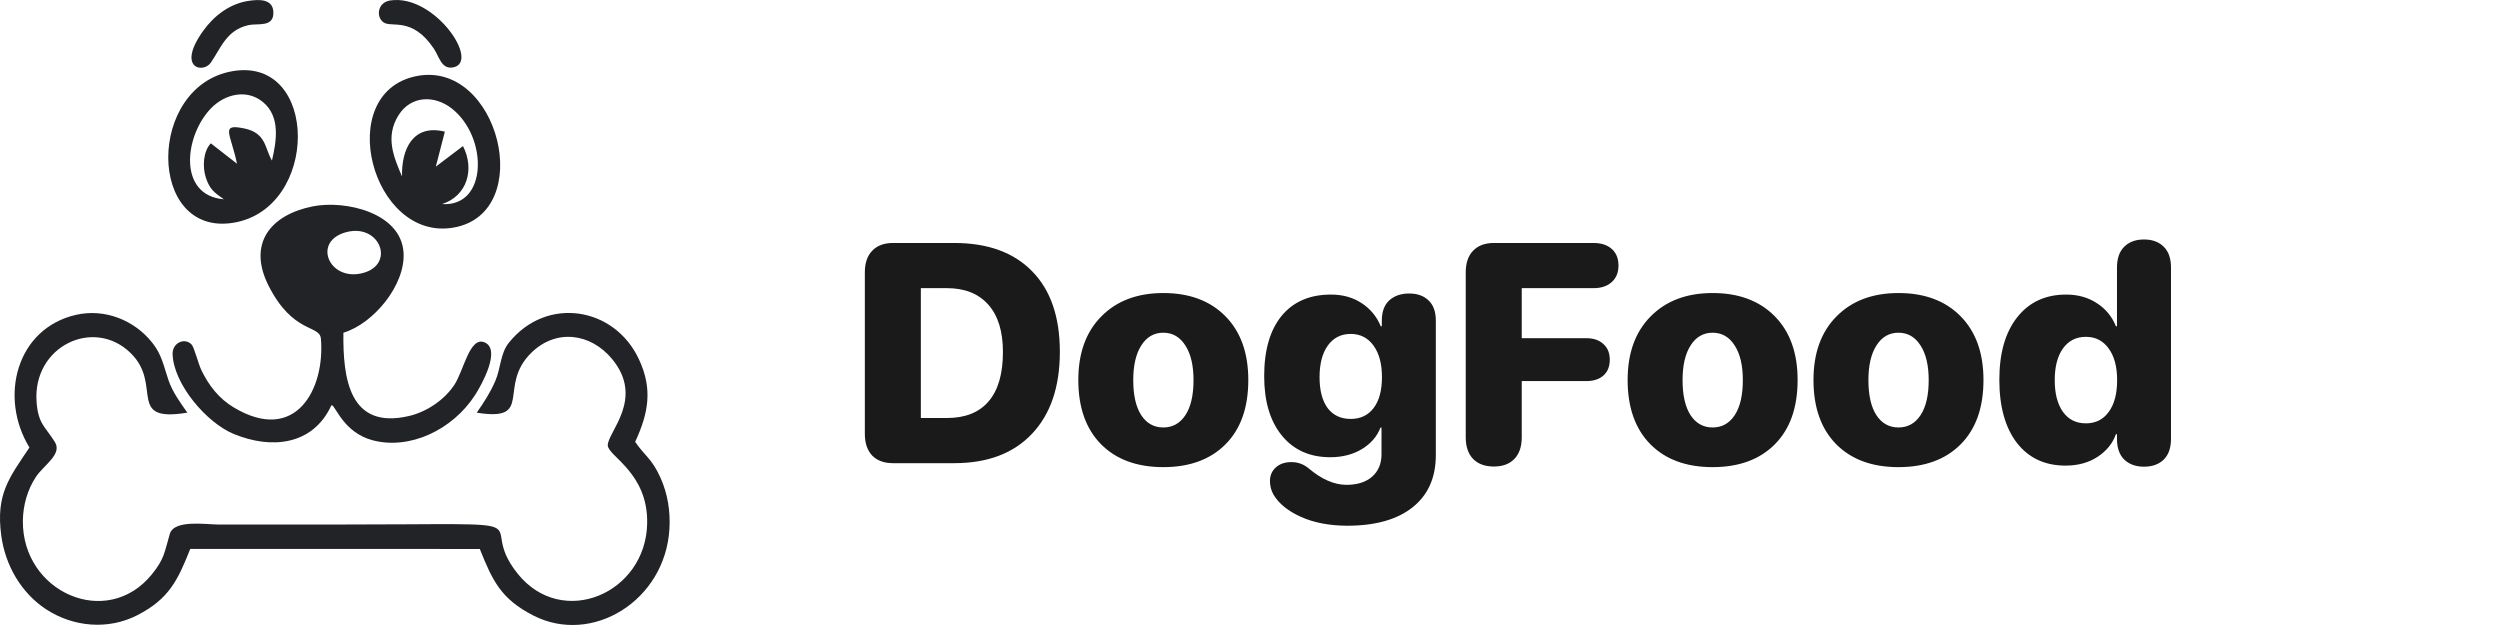
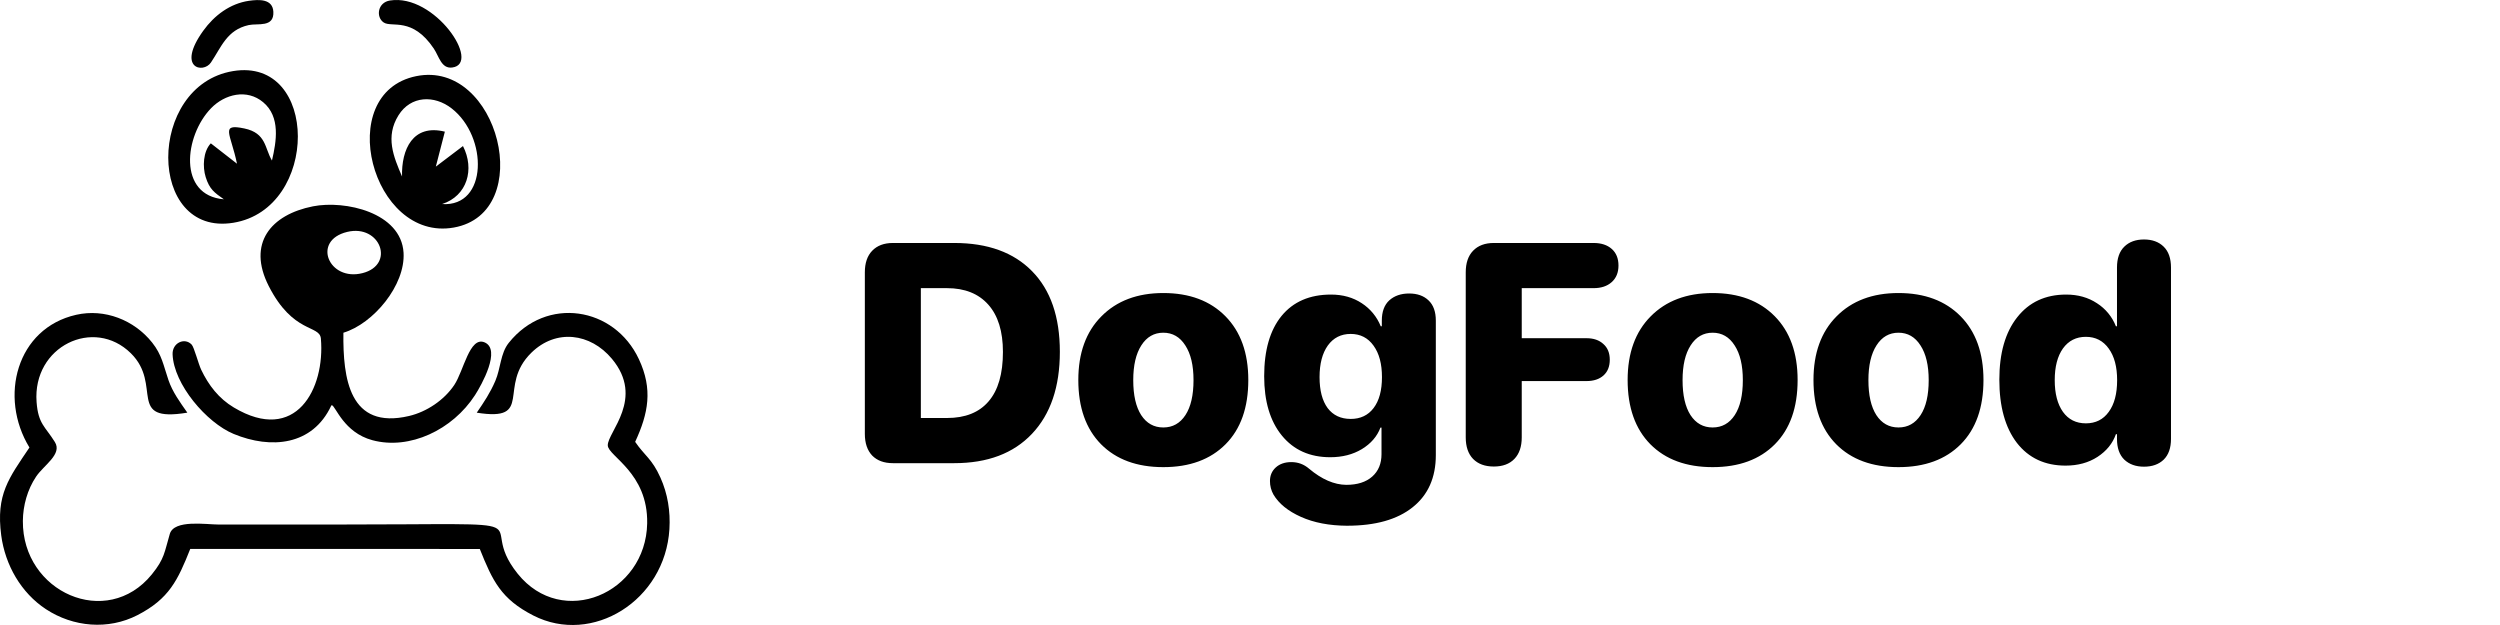
- <svg xmlns="http://www.w3.org/2000/svg" width="224" height="56" fill="none">
-   <path fill-rule="evenodd" clip-rule="evenodd" d="M2.638 40.097c-1.84 2.74-3.016 4.195-2.527 7.88.352 2.646 1.775 5.14 4.005 6.605 2.442 1.606 5.58 1.884 8.204.532 2.83-1.46 3.606-3.115 4.726-5.93l25.944.004c1.147 2.867 1.907 4.483 4.797 5.962 5.271 2.697 11.807-1.331 12.193-7.744.096-1.592-.152-3.16-.806-4.615-.762-1.697-1.392-1.926-2.263-3.2 1.187-2.573 1.596-4.71.332-7.412-2.2-4.704-8.293-5.68-11.66-1.456-.754.945-.718 2.282-1.201 3.404-.464 1.079-1.01 1.895-1.665 2.849 5.193.828 1.806-2.361 4.901-5.38 2.209-2.153 5.282-1.755 7.207.55 2.974 3.562-.398 6.581-.368 7.76.024.97 3.614 2.446 3.53 6.988-.117 6.288-7.613 9.479-11.601 4.513-4.132-5.145 4.25-4.408-16.474-4.408H19.599c-1.113 0-3.996-.471-4.384.839-.485 1.636-.46 2.21-1.612 3.628-4.03 4.963-11.61 1.595-11.554-4.79.012-1.388.41-2.814 1.183-3.967.703-1.048 2.365-2.009 1.687-3.1-.877-1.41-1.493-1.61-1.641-3.582-.376-5.009 5.138-7.638 8.447-4.375 2.887 2.847-.463 6.235 5.061 5.322-.66-.938-1.33-1.857-1.694-2.923-.448-1.31-.582-2.257-1.46-3.358-1.615-2.024-4.255-3.062-6.802-2.488-5.343 1.205-6.96 7.36-4.192 11.892Z" fill="#222327" />
-   <path fill-rule="evenodd" clip-rule="evenodd" d="M31.113 20.778c2.955-.71 4.331 2.939 1.368 3.694-3.025.77-4.575-2.925-1.368-3.694Zm-1.436 15.57.057-.047c.355.118 1.074 2.45 3.629 3.14 3.334.901 7.19-.925 9.2-4.041.576-.894 2.374-4.094.848-4.727-1.335-.553-1.863 2.555-2.707 3.82-.906 1.357-2.478 2.409-4.051 2.779-5.36 1.262-5.933-3.37-5.884-7.46 2.673-.801 5.566-4.253 5.39-7.169-.218-3.61-5.248-4.722-8.114-4.157-3.778.746-5.913 3.314-3.97 7.137 2.19 4.304 4.568 3.462 4.676 4.714.39 4.5-2.242 9.497-7.803 6.172-1.339-.801-2.254-1.98-2.921-3.38-.248-.52-.633-2.017-.852-2.252-.629-.671-1.747-.158-1.711.862.095 2.693 3.05 6.142 5.475 7.143 3.34 1.38 7.065 1.05 8.738-2.533ZM36.023 15.816c-.769-1.787-1.513-3.565-.319-5.484 1.1-1.767 3.207-1.83 4.765-.617 3.262 2.537 3.258 8.844-.86 8.569 2.257-.734 2.936-3.114 1.874-5.198L39.05 14.93l.809-3.133c-2.867-.712-3.903 1.59-3.836 4.018Zm1.27-8.993c-7.47 1.52-3.982 14.869 3.364 13.566 7.44-1.32 4.027-15.07-3.364-13.566ZM21.235 14.669l-2.346-1.826c-.689.723-.748 2.098-.46 3.021.343 1.099.78 1.394 1.63 1.993-4.148-.343-3.544-5.691-1.147-8.16 1.23-1.266 3.21-1.76 4.668-.537 1.567 1.312 1.187 3.522.787 5.225-.655-1.09-.491-2.46-2.474-2.875-2.207-.461-1.22.438-.658 3.159ZM20.88 6.37c-7.76 1.284-7.727 14.85.025 13.59 7.732-1.258 7.697-14.867-.025-13.59ZM34.938.046c-1.114.18-1.272 1.493-.557 1.969.725.482 2.558-.535 4.487 2.336.474.706.674 1.82 1.645 1.699 2.663-.332-1.566-6.65-5.575-6.004ZM22.32.07c-1.714.247-3.12 1.312-4.112 2.69-2.42 3.369.005 3.86.691 2.842.937-1.39 1.431-2.925 3.384-3.355.81-.178 2.282.246 2.21-1.19-.06-1.182-1.317-1.11-2.174-.986Z" fill="#222327" />
-   <path d="M80.006 41.5c-.793 0-1.413-.228-1.86-.684-.437-.464-.656-1.112-.656-1.941V24.396c0-.829.219-1.472.657-1.927.446-.465 1.066-.698 1.859-.698h5.496c2.999 0 5.323.844 6.973 2.53 1.659 1.686 2.488 4.092 2.488 7.219 0 3.144-.834 5.596-2.502 7.355-1.659 1.75-3.979 2.625-6.959 2.625h-5.496Zm2.502-4.047h2.338c1.64 0 2.885-.497 3.732-1.49.857-.994 1.285-2.47 1.285-4.43 0-1.84-.437-3.254-1.312-4.238-.875-.985-2.11-1.477-3.705-1.477h-2.338v11.635Zm27.303 2.352c-1.359 1.367-3.218 2.05-5.579 2.05-2.36 0-4.22-.683-5.578-2.05-1.358-1.377-2.037-3.295-2.037-5.756 0-2.415.688-4.316 2.065-5.701 1.376-1.395 3.226-2.092 5.55-2.092 2.343 0 4.198.693 5.565 2.078 1.367 1.385 2.051 3.29 2.051 5.715 0 2.47-.679 4.389-2.037 5.756Zm-7.561-2.612c.483.739 1.144 1.108 1.982 1.108.839 0 1.5-.37 1.983-1.108.483-.738.724-1.782.724-3.13 0-1.331-.246-2.37-.738-3.118-.483-.756-1.139-1.134-1.969-1.134-.829 0-1.485.378-1.968 1.134-.483.748-.725 1.787-.725 3.117 0 1.35.237 2.393.711 3.131Zm18.443 9.913c-1.595-.01-2.971-.274-4.129-.794-1.157-.519-1.977-1.184-2.46-1.996a2.443 2.443 0 0 1-.315-1.216c0-.493.173-.898.52-1.217.355-.32.82-.479 1.394-.479.602 0 1.13.196 1.586.588 1.139.957 2.251 1.44 3.336 1.45.993 0 1.768-.247 2.324-.739.556-.492.834-1.162.834-2.01v-2.378h-.095c-.301.792-.857 1.435-1.668 1.927-.803.483-1.746.725-2.831.725-1.832 0-3.276-.647-4.334-1.942-1.057-1.294-1.585-3.067-1.585-5.318 0-2.324.519-4.124 1.558-5.4 1.048-1.276 2.525-1.914 4.43-1.914 1.057 0 1.978.26 2.762.779a4.42 4.42 0 0 1 1.695 2.064h.096v-.506c0-.802.223-1.408.669-1.818.456-.41 1.049-.615 1.778-.615.729 0 1.308.205 1.736.615.438.41.656 1.016.656 1.819v12.044c0 2.015-.692 3.573-2.078 4.676-1.376 1.103-3.336 1.654-5.879 1.654Zm.328-9.57c.875 0 1.559-.324 2.051-.971.502-.657.752-1.582.752-2.776 0-1.185-.25-2.124-.752-2.816-.501-.702-1.185-1.053-2.051-1.053-.865 0-1.549.346-2.05 1.039-.492.693-.739 1.636-.739 2.83 0 1.194.242 2.12.725 2.776.492.647 1.18.97 2.064.97Zm14.67 3.581c-.437.456-1.052.684-1.845.684-.793 0-1.413-.228-1.86-.684-.437-.456-.656-1.098-.656-1.927V24.397c0-.83.219-1.473.656-1.928.447-.465 1.067-.698 1.86-.698h8.941c.684 0 1.226.178 1.627.534.401.355.602.852.602 1.49 0 .629-.205 1.126-.616 1.49-.401.356-.938.533-1.613.533h-6.439v4.485h5.797c.638 0 1.143.173 1.517.52.383.337.574.806.574 1.407 0 .602-.187 1.071-.56 1.409-.374.337-.884.505-1.531.505h-5.797v5.046c0 .829-.219 1.471-.657 1.927Zm23.338-1.312c-1.358 1.367-3.217 2.05-5.578 2.05s-4.22-.683-5.578-2.05c-1.358-1.377-2.037-3.295-2.037-5.756 0-2.415.688-4.316 2.064-5.701 1.377-1.395 3.227-2.092 5.551-2.092 2.343 0 4.197.693 5.565 2.078 1.367 1.385 2.05 3.29 2.05 5.715 0 2.47-.679 4.389-2.037 5.756Zm-7.56-2.612c.483.739 1.144 1.108 1.982 1.108.839 0 1.5-.37 1.983-1.108.483-.738.724-1.782.724-3.13 0-1.331-.246-2.37-.738-3.118-.483-.756-1.139-1.134-1.969-1.134-.829 0-1.486.378-1.969 1.134-.483.748-.724 1.787-.724 3.117 0 1.35.237 2.393.711 3.131Zm24.213 2.612c-1.358 1.367-3.218 2.05-5.578 2.05-2.361 0-4.221-.683-5.579-2.05-1.358-1.377-2.037-3.295-2.037-5.756 0-2.415.688-4.316 2.065-5.701 1.376-1.395 3.226-2.092 5.551-2.092 2.342 0 4.197.693 5.564 2.078 1.367 1.385 2.051 3.29 2.051 5.715 0 2.47-.679 4.389-2.037 5.756Zm-7.561-2.612c.483.739 1.144 1.108 1.983 1.108.838 0 1.499-.37 1.982-1.108.483-.738.725-1.782.725-3.13 0-1.331-.247-2.37-.739-3.118-.483-.756-1.139-1.134-1.968-1.134-.83 0-1.486.378-1.969 1.134-.483.748-.725 1.787-.725 3.117 0 1.35.237 2.393.711 3.131Zm16.953 4.526c-1.85 0-3.304-.68-4.361-2.037-1.048-1.367-1.572-3.254-1.572-5.66 0-2.38.533-4.243 1.599-5.592 1.067-1.358 2.53-2.037 4.389-2.037 1.057 0 1.978.26 2.762.779a4.305 4.305 0 0 1 1.695 2.064h.096v-5.263c0-.82.218-1.445.656-1.873.437-.429 1.025-.643 1.764-.643.738 0 1.326.214 1.763.643.438.428.656 1.052.656 1.873v15.353c0 .811-.218 1.431-.656 1.86-.437.419-1.025.629-1.763.629-.73 0-1.317-.21-1.764-.63-.438-.428-.656-1.048-.656-1.859v-.424h-.096c-.292.83-.843 1.509-1.654 2.038-.802.519-1.755.779-2.858.779Zm-.232-4.813c.492.684 1.176 1.026 2.051 1.026.875 0 1.558-.342 2.05-1.026.502-.683.752-1.631.752-2.843 0-1.195-.25-2.138-.752-2.83-.501-.702-1.185-1.053-2.05-1.053-.866 0-1.55.346-2.051 1.039-.492.692-.738 1.64-.738 2.843 0 1.204.246 2.152.738 2.844Z" fill="#1A1A1A" />
+ <svg xmlns="http://www.w3.org/2000/svg" width="224" height="56">
+   <path clip-rule="evenodd" d="M2.638 40.097c-1.84 2.74-3.016 4.195-2.527 7.88.352 2.646 1.775 5.14 4.005 6.605 2.442 1.606 5.58 1.884 8.204.532 2.83-1.46 3.606-3.115 4.726-5.93l25.944.004c1.147 2.867 1.907 4.483 4.797 5.962 5.271 2.697 11.807-1.331 12.193-7.744.096-1.592-.152-3.16-.806-4.615-.762-1.697-1.392-1.926-2.263-3.2 1.187-2.573 1.596-4.71.332-7.412-2.2-4.704-8.293-5.68-11.66-1.456-.754.945-.718 2.282-1.201 3.404-.464 1.079-1.01 1.895-1.665 2.849 5.193.828 1.806-2.361 4.901-5.38 2.209-2.153 5.282-1.755 7.207.55 2.974 3.562-.398 6.581-.368 7.76.024.97 3.614 2.446 3.53 6.988-.117 6.288-7.613 9.479-11.601 4.513-4.132-5.145 4.25-4.408-16.474-4.408H19.599c-1.113 0-3.996-.471-4.384.839-.485 1.636-.46 2.21-1.612 3.628-4.03 4.963-11.61 1.595-11.554-4.79.012-1.388.41-2.814 1.183-3.967.703-1.048 2.365-2.009 1.687-3.1-.877-1.41-1.493-1.61-1.641-3.582-.376-5.009 5.138-7.638 8.447-4.375 2.887 2.847-.463 6.235 5.061 5.322-.66-.938-1.33-1.857-1.694-2.923-.448-1.31-.582-2.257-1.46-3.358-1.615-2.024-4.255-3.062-6.802-2.488-5.343 1.205-6.96 7.36-4.192 11.892Z" />
+   <path clip-rule="evenodd" d="M31.113 20.778c2.955-.71 4.331 2.939 1.368 3.694-3.025.77-4.575-2.925-1.368-3.694Zm-1.436 15.57.057-.047c.355.118 1.074 2.45 3.629 3.14 3.334.901 7.19-.925 9.2-4.041.576-.894 2.374-4.094.848-4.727-1.335-.553-1.863 2.555-2.707 3.82-.906 1.357-2.478 2.409-4.051 2.779-5.36 1.262-5.933-3.37-5.884-7.46 2.673-.801 5.566-4.253 5.39-7.169-.218-3.61-5.248-4.722-8.114-4.157-3.778.746-5.913 3.314-3.97 7.137 2.19 4.304 4.568 3.462 4.676 4.714.39 4.5-2.242 9.497-7.803 6.172-1.339-.801-2.254-1.98-2.921-3.38-.248-.52-.633-2.017-.852-2.252-.629-.671-1.747-.158-1.711.862.095 2.693 3.05 6.142 5.475 7.143 3.34 1.38 7.065 1.05 8.738-2.533ZM36.023 15.816c-.769-1.787-1.513-3.565-.319-5.484 1.1-1.767 3.207-1.83 4.765-.617 3.262 2.537 3.258 8.844-.86 8.569 2.257-.734 2.936-3.114 1.874-5.198L39.05 14.93l.809-3.133c-2.867-.712-3.903 1.59-3.836 4.018Zm1.27-8.993c-7.47 1.52-3.982 14.869 3.364 13.566 7.44-1.32 4.027-15.07-3.364-13.566ZM21.235 14.669l-2.346-1.826c-.689.723-.748 2.098-.46 3.021.343 1.099.78 1.394 1.63 1.993-4.148-.343-3.544-5.691-1.147-8.16 1.23-1.266 3.21-1.76 4.668-.537 1.567 1.312 1.187 3.522.787 5.225-.655-1.09-.491-2.46-2.474-2.875-2.207-.461-1.22.438-.658 3.159ZM20.88 6.37c-7.76 1.284-7.727 14.85.025 13.59 7.732-1.258 7.697-14.867-.025-13.59ZM34.938.046c-1.114.18-1.272 1.493-.557 1.969.725.482 2.558-.535 4.487 2.336.474.706.674 1.82 1.645 1.699 2.663-.332-1.566-6.65-5.575-6.004ZM22.32.07c-1.714.247-3.12 1.312-4.112 2.69-2.42 3.369.005 3.86.691 2.842.937-1.39 1.431-2.925 3.384-3.355.81-.178 2.282.246 2.21-1.19-.06-1.182-1.317-1.11-2.174-.986Z" />
+   <path d="M80.006 41.5c-.793 0-1.413-.228-1.86-.684-.437-.464-.656-1.112-.656-1.941V24.396c0-.829.219-1.472.657-1.927.446-.465 1.066-.698 1.859-.698h5.496c2.999 0 5.323.844 6.973 2.53 1.659 1.686 2.488 4.092 2.488 7.219 0 3.144-.834 5.596-2.502 7.355-1.659 1.75-3.979 2.625-6.959 2.625h-5.496Zm2.502-4.047h2.338c1.64 0 2.885-.497 3.732-1.49.857-.994 1.285-2.47 1.285-4.43 0-1.84-.437-3.254-1.312-4.238-.875-.985-2.11-1.477-3.705-1.477h-2.338v11.635Zm27.303 2.352c-1.359 1.367-3.218 2.05-5.579 2.05-2.36 0-4.22-.683-5.578-2.05-1.358-1.377-2.037-3.295-2.037-5.756 0-2.415.688-4.316 2.065-5.701 1.376-1.395 3.226-2.092 5.55-2.092 2.343 0 4.198.693 5.565 2.078 1.367 1.385 2.051 3.29 2.051 5.715 0 2.47-.679 4.389-2.037 5.756Zm-7.561-2.612c.483.739 1.144 1.108 1.982 1.108.839 0 1.5-.37 1.983-1.108.483-.738.724-1.782.724-3.13 0-1.331-.246-2.37-.738-3.118-.483-.756-1.139-1.134-1.969-1.134-.829 0-1.485.378-1.968 1.134-.483.748-.725 1.787-.725 3.117 0 1.35.237 2.393.711 3.131Zm18.443 9.913c-1.595-.01-2.971-.274-4.129-.794-1.157-.519-1.977-1.184-2.46-1.996a2.443 2.443 0 0 1-.315-1.216c0-.493.173-.898.52-1.217.355-.32.82-.479 1.394-.479.602 0 1.13.196 1.586.588 1.139.957 2.251 1.44 3.336 1.45.993 0 1.768-.247 2.324-.739.556-.492.834-1.162.834-2.01v-2.378h-.095c-.301.792-.857 1.435-1.668 1.927-.803.483-1.746.725-2.831.725-1.832 0-3.276-.647-4.334-1.942-1.057-1.294-1.585-3.067-1.585-5.318 0-2.324.519-4.124 1.558-5.4 1.048-1.276 2.525-1.914 4.43-1.914 1.057 0 1.978.26 2.762.779a4.42 4.42 0 0 1 1.695 2.064h.096v-.506c0-.802.223-1.408.669-1.818.456-.41 1.049-.615 1.778-.615.729 0 1.308.205 1.736.615.438.41.656 1.016.656 1.819v12.044c0 2.015-.692 3.573-2.078 4.676-1.376 1.103-3.336 1.654-5.879 1.654Zm.328-9.57c.875 0 1.559-.324 2.051-.971.502-.657.752-1.582.752-2.776 0-1.185-.25-2.124-.752-2.816-.501-.702-1.185-1.053-2.051-1.053-.865 0-1.549.346-2.05 1.039-.492.693-.739 1.636-.739 2.83 0 1.194.242 2.12.725 2.776.492.647 1.18.97 2.064.97Zm14.67 3.581c-.437.456-1.052.684-1.845.684-.793 0-1.413-.228-1.86-.684-.437-.456-.656-1.098-.656-1.927V24.397c0-.83.219-1.473.656-1.928.447-.465 1.067-.698 1.86-.698h8.941c.684 0 1.226.178 1.627.534.401.355.602.852.602 1.49 0 .629-.205 1.126-.616 1.49-.401.356-.938.533-1.613.533h-6.439v4.485h5.797c.638 0 1.143.173 1.517.52.383.337.574.806.574 1.407 0 .602-.187 1.071-.56 1.409-.374.337-.884.505-1.531.505h-5.797v5.046c0 .829-.219 1.471-.657 1.927Zm23.338-1.312c-1.358 1.367-3.217 2.05-5.578 2.05s-4.22-.683-5.578-2.05c-1.358-1.377-2.037-3.295-2.037-5.756 0-2.415.688-4.316 2.064-5.701 1.377-1.395 3.227-2.092 5.551-2.092 2.343 0 4.197.693 5.565 2.078 1.367 1.385 2.05 3.29 2.05 5.715 0 2.47-.679 4.389-2.037 5.756Zm-7.56-2.612c.483.739 1.144 1.108 1.982 1.108.839 0 1.5-.37 1.983-1.108.483-.738.724-1.782.724-3.13 0-1.331-.246-2.37-.738-3.118-.483-.756-1.139-1.134-1.969-1.134-.829 0-1.486.378-1.969 1.134-.483.748-.724 1.787-.724 3.117 0 1.35.237 2.393.711 3.131Zm24.213 2.612c-1.358 1.367-3.218 2.05-5.578 2.05-2.361 0-4.221-.683-5.579-2.05-1.358-1.377-2.037-3.295-2.037-5.756 0-2.415.688-4.316 2.065-5.701 1.376-1.395 3.226-2.092 5.551-2.092 2.342 0 4.197.693 5.564 2.078 1.367 1.385 2.051 3.29 2.051 5.715 0 2.47-.679 4.389-2.037 5.756Zm-7.561-2.612c.483.739 1.144 1.108 1.983 1.108.838 0 1.499-.37 1.982-1.108.483-.738.725-1.782.725-3.13 0-1.331-.247-2.37-.739-3.118-.483-.756-1.139-1.134-1.968-1.134-.83 0-1.486.378-1.969 1.134-.483.748-.725 1.787-.725 3.117 0 1.35.237 2.393.711 3.131Zm16.953 4.526c-1.85 0-3.304-.68-4.361-2.037-1.048-1.367-1.572-3.254-1.572-5.66 0-2.38.533-4.243 1.599-5.592 1.067-1.358 2.53-2.037 4.389-2.037 1.057 0 1.978.26 2.762.779a4.305 4.305 0 0 1 1.695 2.064h.096v-5.263c0-.82.218-1.445.656-1.873.437-.429 1.025-.643 1.764-.643.738 0 1.326.214 1.763.643.438.428.656 1.052.656 1.873v15.353c0 .811-.218 1.431-.656 1.86-.437.419-1.025.629-1.763.629-.73 0-1.317-.21-1.764-.63-.438-.428-.656-1.048-.656-1.859v-.424h-.096c-.292.83-.843 1.509-1.654 2.038-.802.519-1.755.779-2.858.779Zm-.232-4.813c.492.684 1.176 1.026 2.051 1.026.875 0 1.558-.342 2.05-1.026.502-.683.752-1.631.752-2.843 0-1.195-.25-2.138-.752-2.83-.501-.702-1.185-1.053-2.05-1.053-.866 0-1.55.346-2.051 1.039-.492.692-.738 1.64-.738 2.843 0 1.204.246 2.152.738 2.844Z" />
</svg>
